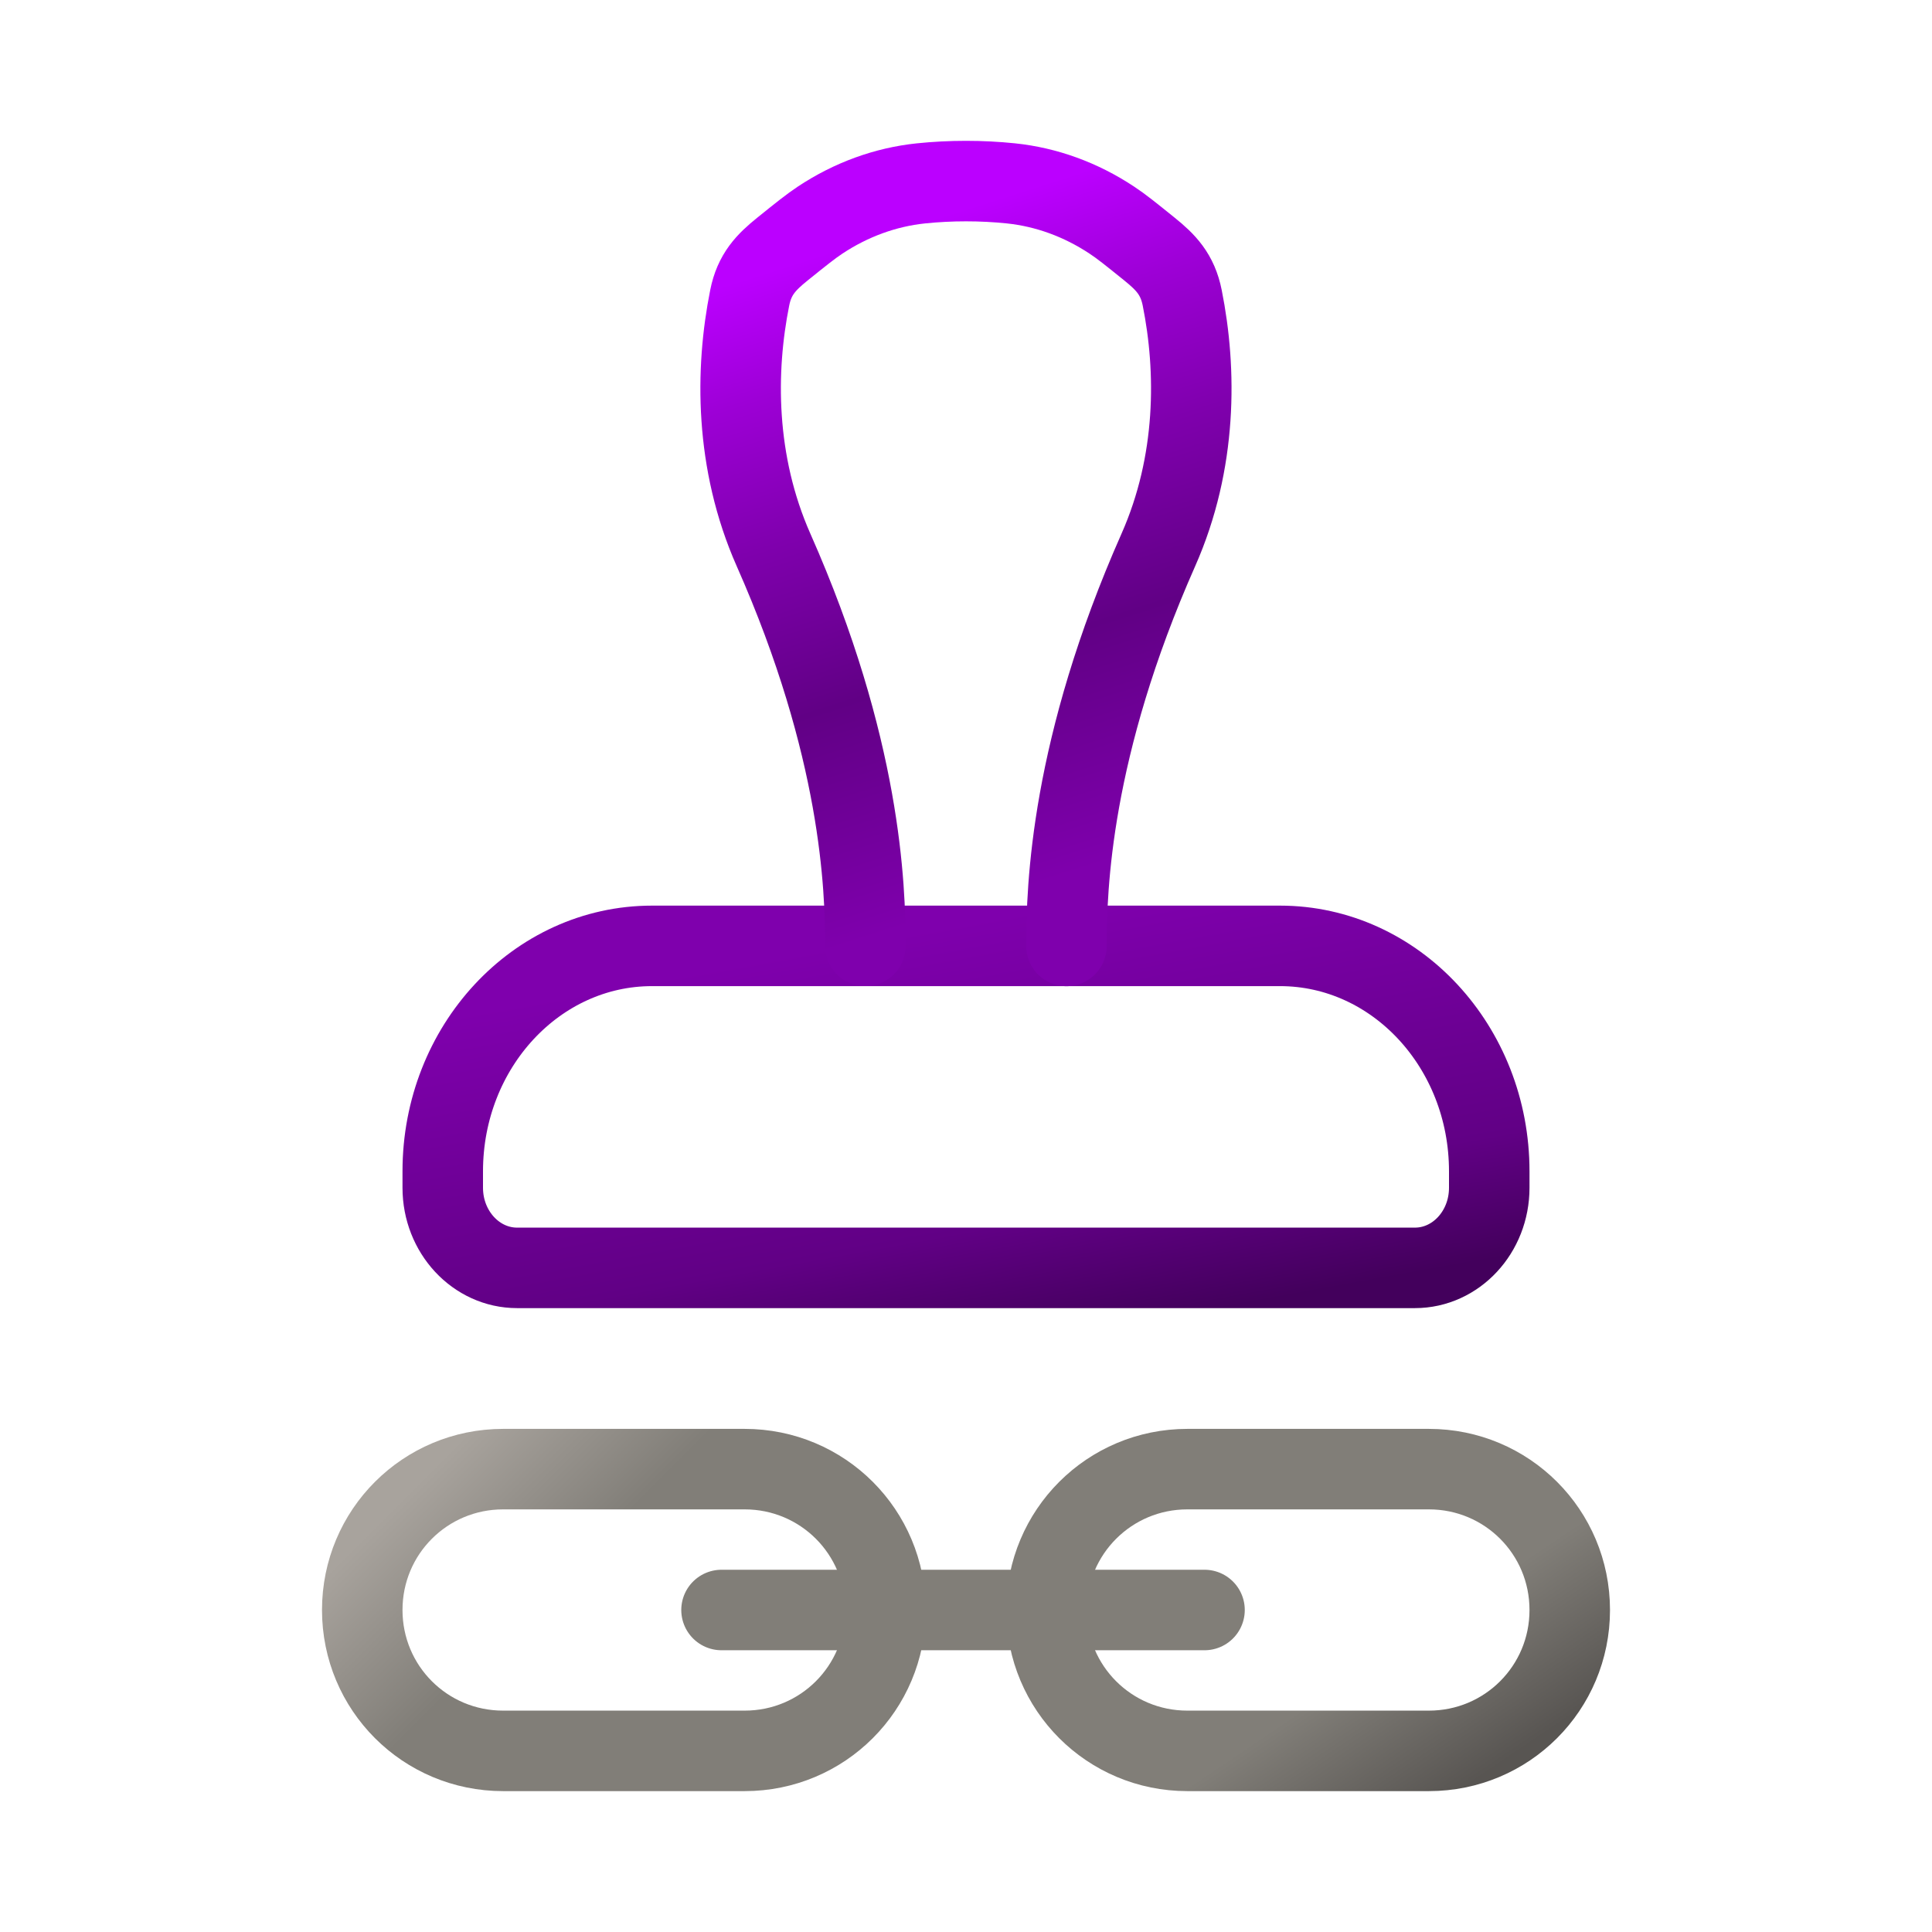
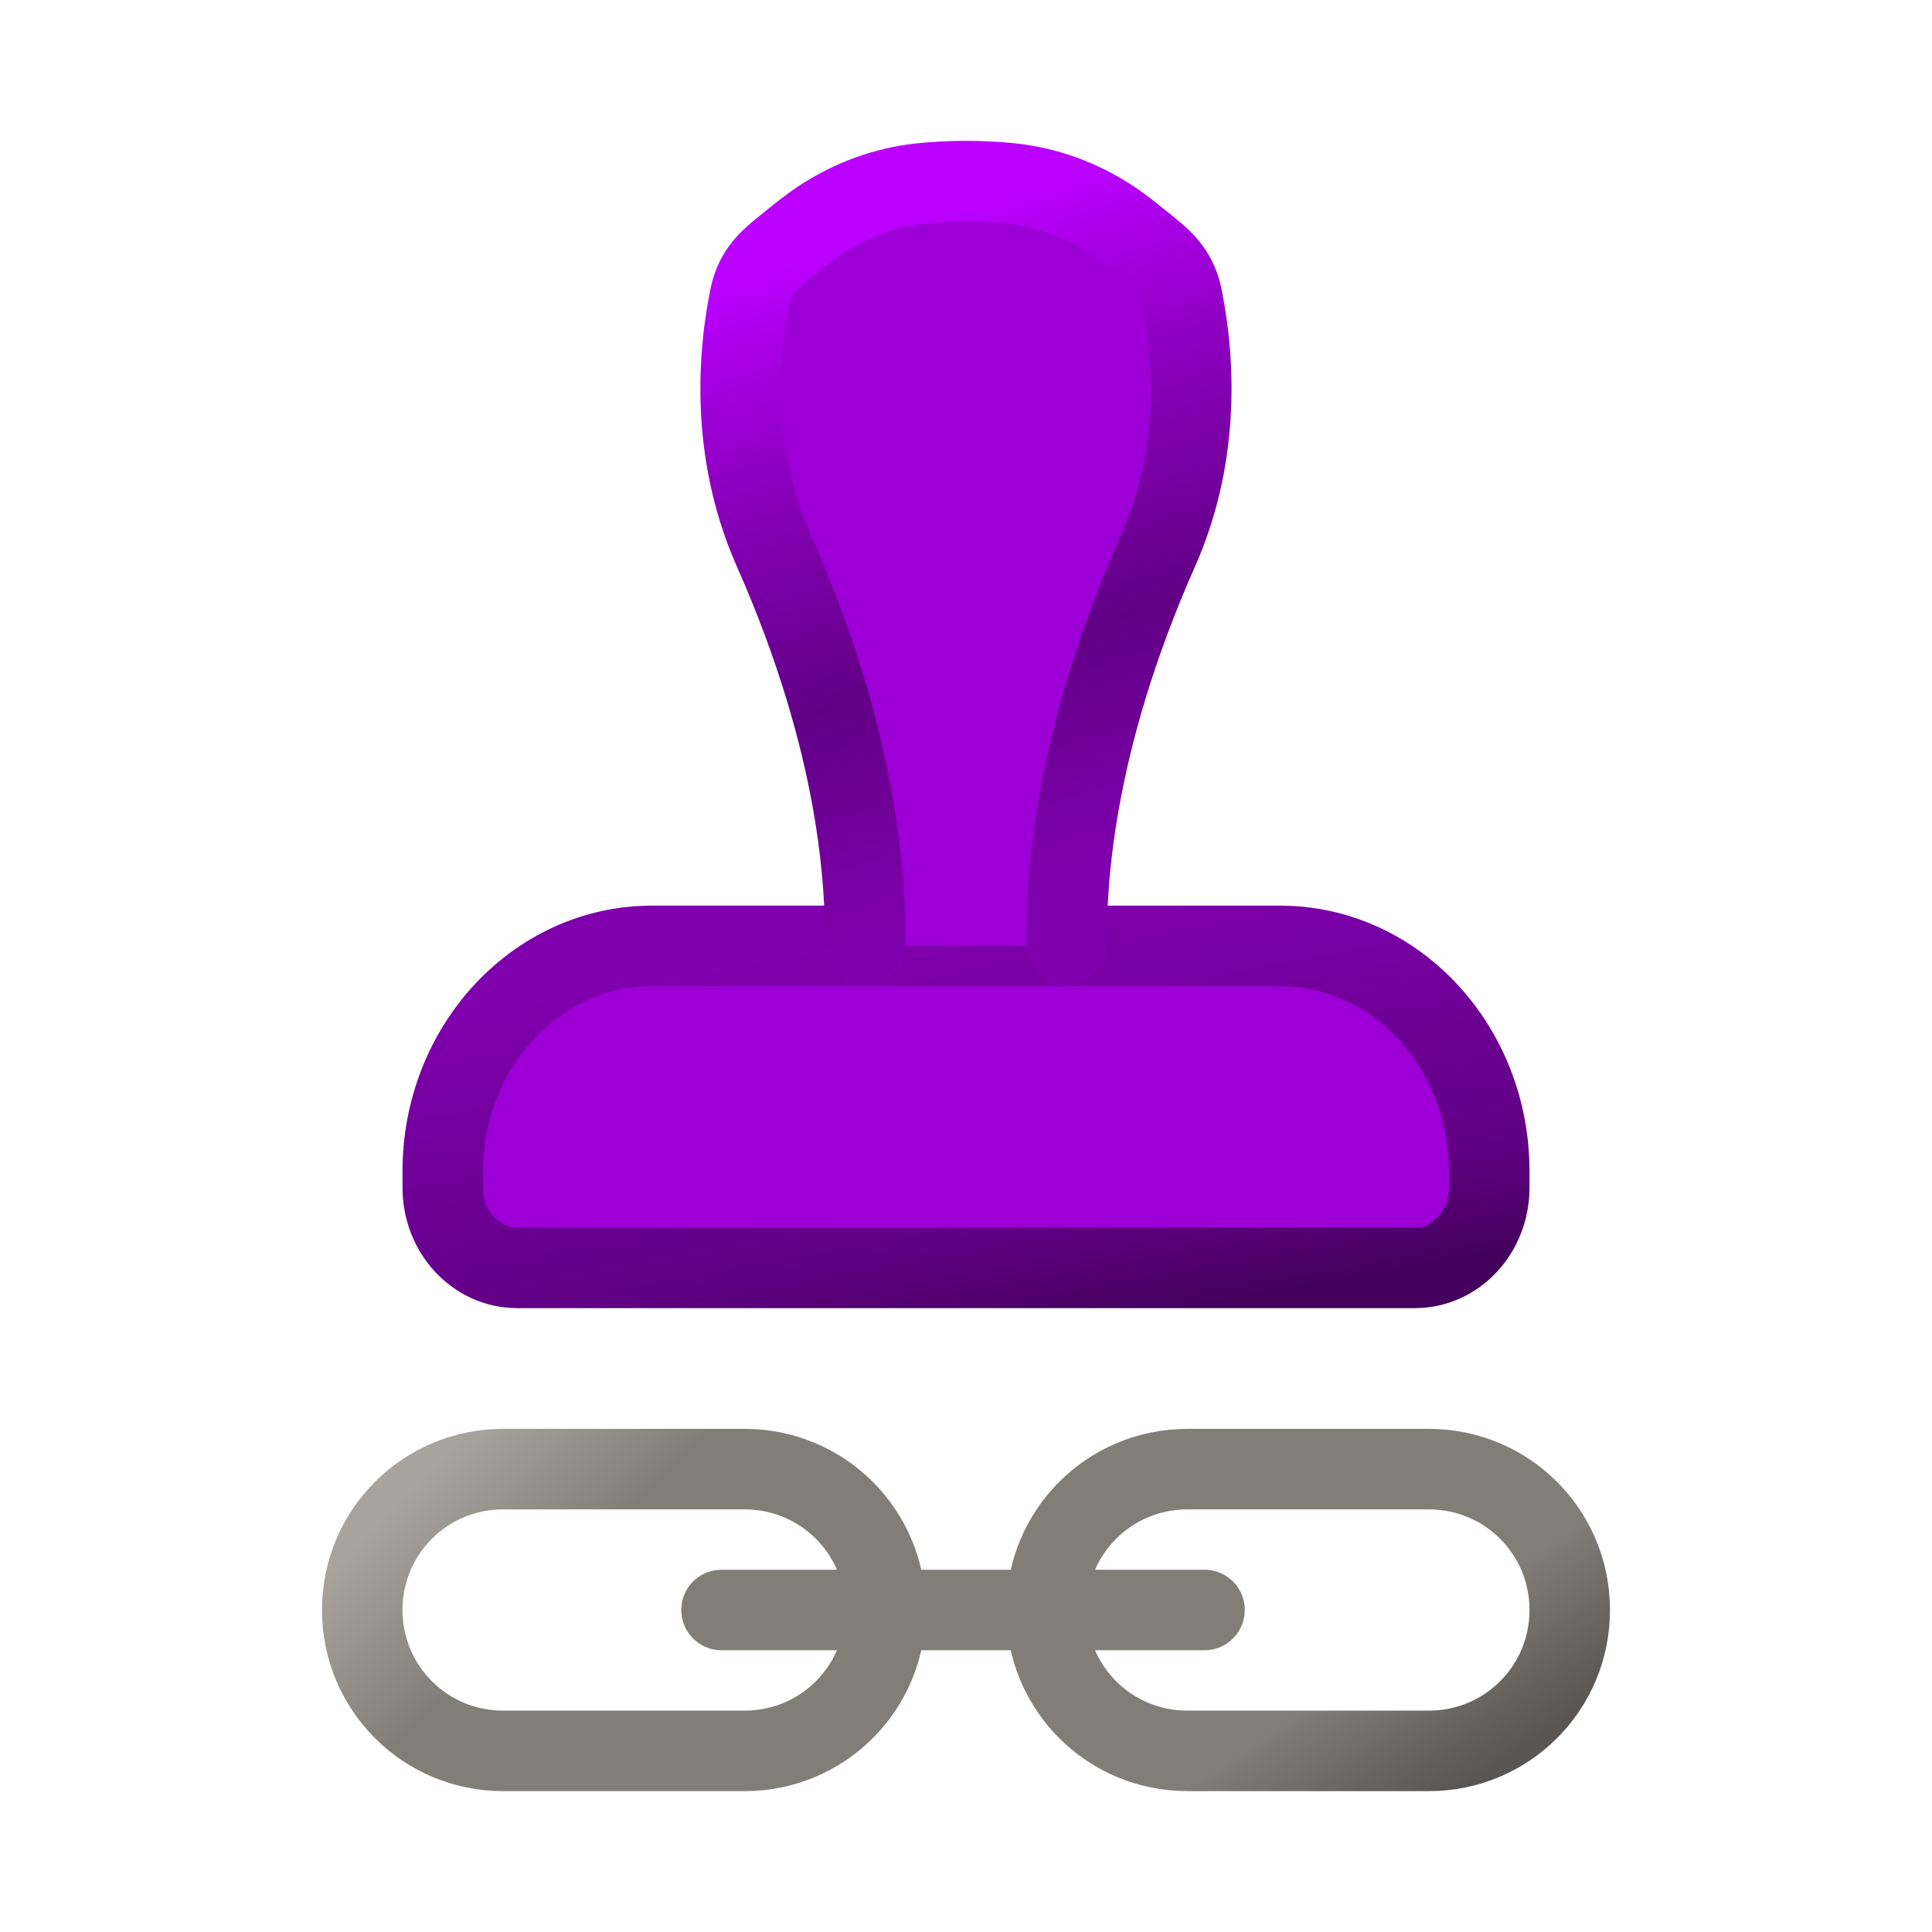
<svg xmlns="http://www.w3.org/2000/svg" xmlns:xlink="http://www.w3.org/1999/xlink" viewBox="0 0 24 24" width="24" height="24" fill="none" version="1.1" id="logo">
  <defs>
    <linearGradient id="linearGradient6">
      <stop style="stop-color:#a8a39d;stop-opacity:1;" offset="0" id="stop7" />
      <stop style="stop-color:#817e78;stop-opacity:1;" offset="1" id="stop8" />
    </linearGradient>
    <linearGradient id="linearGradient3">
      <stop style="stop-color:#7f00ad;stop-opacity:1;" offset="0" id="stop4" />
      <stop style="stop-color:#610085;stop-opacity:1;" offset="0.715" id="stop16" />
      <stop style="stop-color:#43005c;stop-opacity:1;" offset="1" id="stop6" />
    </linearGradient>
    <linearGradient id="linearGradient1">
      <stop style="stop-color:#bb00ff;stop-opacity:1;" offset="0" id="stop1" />
      <stop style="stop-color:#9d00d6;stop-opacity:1;" offset="0.177" id="stop12" />
      <stop style="stop-color:#7f00ad;stop-opacity:1;" offset="0.395" id="stop14" />
      <stop style="stop-color:#610085;stop-opacity:1;" offset="0.653" id="stop15" />
      <stop style="stop-color:#7f00ad;stop-opacity:1;" offset="1" id="stop3" />
    </linearGradient>
    <linearGradient xlink:href="#linearGradient1" id="linearGradient2" x1="9.686" y1="3.845" x2="12.156" y2="11.692" gradientUnits="userSpaceOnUse" gradientTransform="matrix(0.9923579,0,0,1.006033,0.09170595,-0.5435349)" />
    <linearGradient xlink:href="#linearGradient3" id="linearGradient13" gradientUnits="userSpaceOnUse" x1="12.216" y1="12.034" x2="13.174" y2="17.468" gradientTransform="matrix(0.9299937,0,0,0.9572579,0.8400764,-0.09302268)" />
    <linearGradient xlink:href="#linearGradient9" id="linearGradient10" x1="17.902" y1="20.069" x2="18.986" y2="21.676" gradientUnits="userSpaceOnUse" />
    <linearGradient id="linearGradient9">
      <stop style="stop-color:#817e78;stop-opacity:1;" offset="0" id="stop9" />
      <stop style="stop-color:#585552;stop-opacity:1;" offset="1" id="stop10" />
    </linearGradient>
    <linearGradient xlink:href="#linearGradient6" id="linearGradient8" x1="4.896" y1="18.714" x2="6.396" y2="20.212" gradientUnits="userSpaceOnUse" />
  </defs>
  <path id="chainright" d="m 14.75,18.25 h 3 c 0.97,0 1.75,0.781 1.75,1.75 0,0.97 -0.781,1.75 -1.75,1.75 h -3 C 13.781,21.75 13,20.97 13,20 13,19.031 13.781,18.25 14.75,18.25 Z" stroke="#817e78" stroke-width="1" stroke-linecap="round" stroke-linejoin="round" style="stroke:url(#linearGradient10)" />
  <path id="chainleft" d="m 6.25,18.25 h 3 c 0.97,0 1.75,0.781 1.75,1.75 0,0.97 -0.781,1.75 -1.75,1.75 h -3 c -0.97,0 -1.75,-0.781 -1.75,-1.75 0,-0.97 0.781,-1.75 1.75,-1.75 z" stroke="#817e78" stroke-width="1" stroke-linecap="round" stroke-linejoin="round" style="stroke:url(#linearGradient8)" />
  <path id="chainlink" d="M 8.963,20 H 14.963" stroke="#817e78" stroke-width="1" stroke-linecap="round" stroke-linejoin="round" />
-   <path id="rubber" d="m 18.5,14.755 c 0,0.55 -0.414,0.995 -0.924,0.995 H 6.424 c -0.51,0 -0.924,-0.446 -0.924,-0.995 V 14.55 C 5.5,13.004 6.664,11.75 8.1,11.75 h 7.8 c 1.436,0 2.6,1.254 2.6,2.8 z" fill="none" stroke="#9d00d6" stroke-width="1" stroke-linecap="round" stroke-linejoin="round" style="stroke:url(#linearGradient13)" />
-   <path id="handle" d="m 10.75,11.75 c 0,-0.73 -0.052,-2.459 -1.141,-4.919 C 9.127,5.741 9.133,4.599 9.313,3.7 9.371,3.406 9.519,3.256 9.72,3.094 9.952,2.907 10.068,2.814 10.188,2.734 c 0.385,-0.255 0.812,-0.41 1.252,-0.456 0.366,-0.038 0.754,-0.038 1.119,0 0.44,0.046 0.867,0.201 1.252,0.456 0.12,0.079 0.236,0.173 0.468,0.36 0.201,0.162 0.349,0.312 0.407,0.606 0.18,0.899 0.186,2.041 -0.297,3.132 -1.089,2.459 -1.141,4.189 -1.141,4.919" fill="none" stroke="#9d00d6" stroke-width="1" stroke-linecap="round" stroke-linejoin="round" style="stroke:url(#linearGradient2)" />
+   <path id="rubber" d="m 18.5,14.755 c 0,0.55 -0.414,0.995 -0.924,0.995 H 6.424 c -0.51,0 -0.924,-0.446 -0.924,-0.995 V 14.55 C 5.5,13.004 6.664,11.75 8.1,11.75 h 7.8 c 1.436,0 2.6,1.254 2.6,2.8 z" fill="#9d00d6" stroke="#9d00d6" stroke-width="1" stroke-linecap="round" stroke-linejoin="round" style="stroke:url(#linearGradient13)" />
+   <path id="handle" d="m 10.75,11.75 c 0,-0.73 -0.052,-2.459 -1.141,-4.919 C 9.127,5.741 9.133,4.599 9.313,3.7 9.371,3.406 9.519,3.256 9.72,3.094 9.952,2.907 10.068,2.814 10.188,2.734 c 0.385,-0.255 0.812,-0.41 1.252,-0.456 0.366,-0.038 0.754,-0.038 1.119,0 0.44,0.046 0.867,0.201 1.252,0.456 0.12,0.079 0.236,0.173 0.468,0.36 0.201,0.162 0.349,0.312 0.407,0.606 0.18,0.899 0.186,2.041 -0.297,3.132 -1.089,2.459 -1.141,4.189 -1.141,4.919" fill="#9d00d6" stroke="#9d00d6" stroke-width="1" stroke-linecap="round" stroke-linejoin="round" style="stroke:url(#linearGradient2)" />
</svg>
